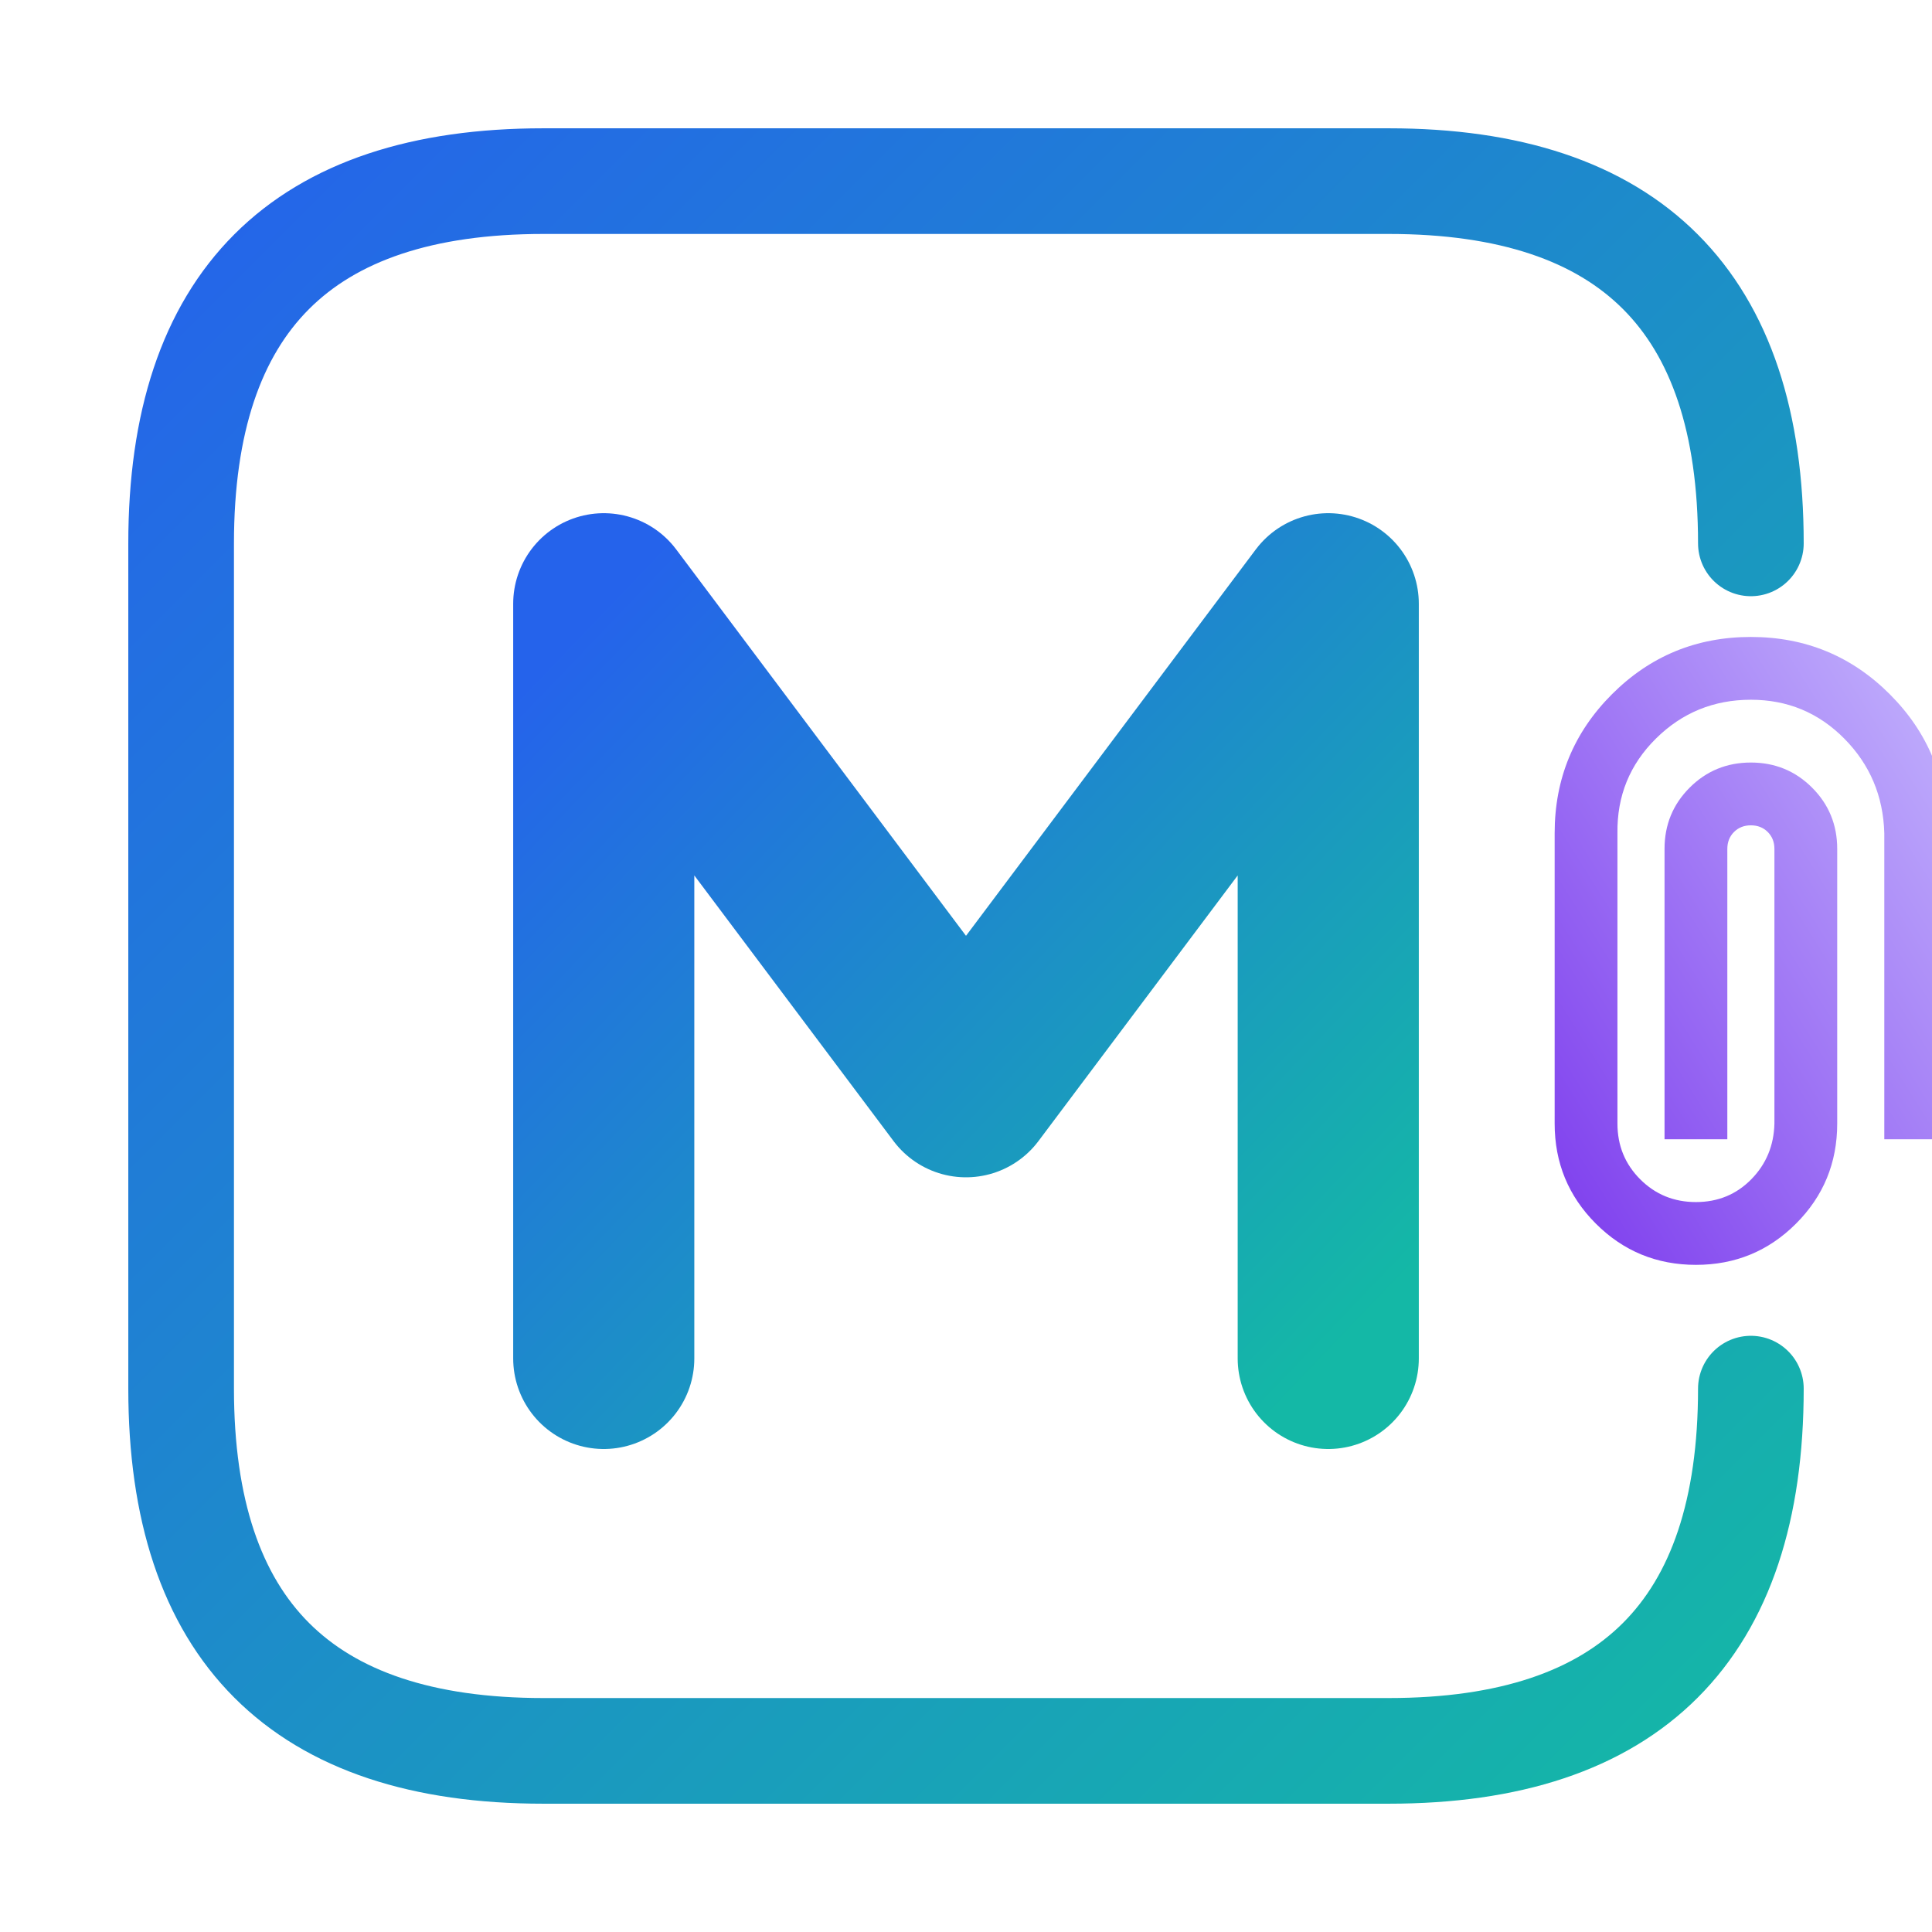
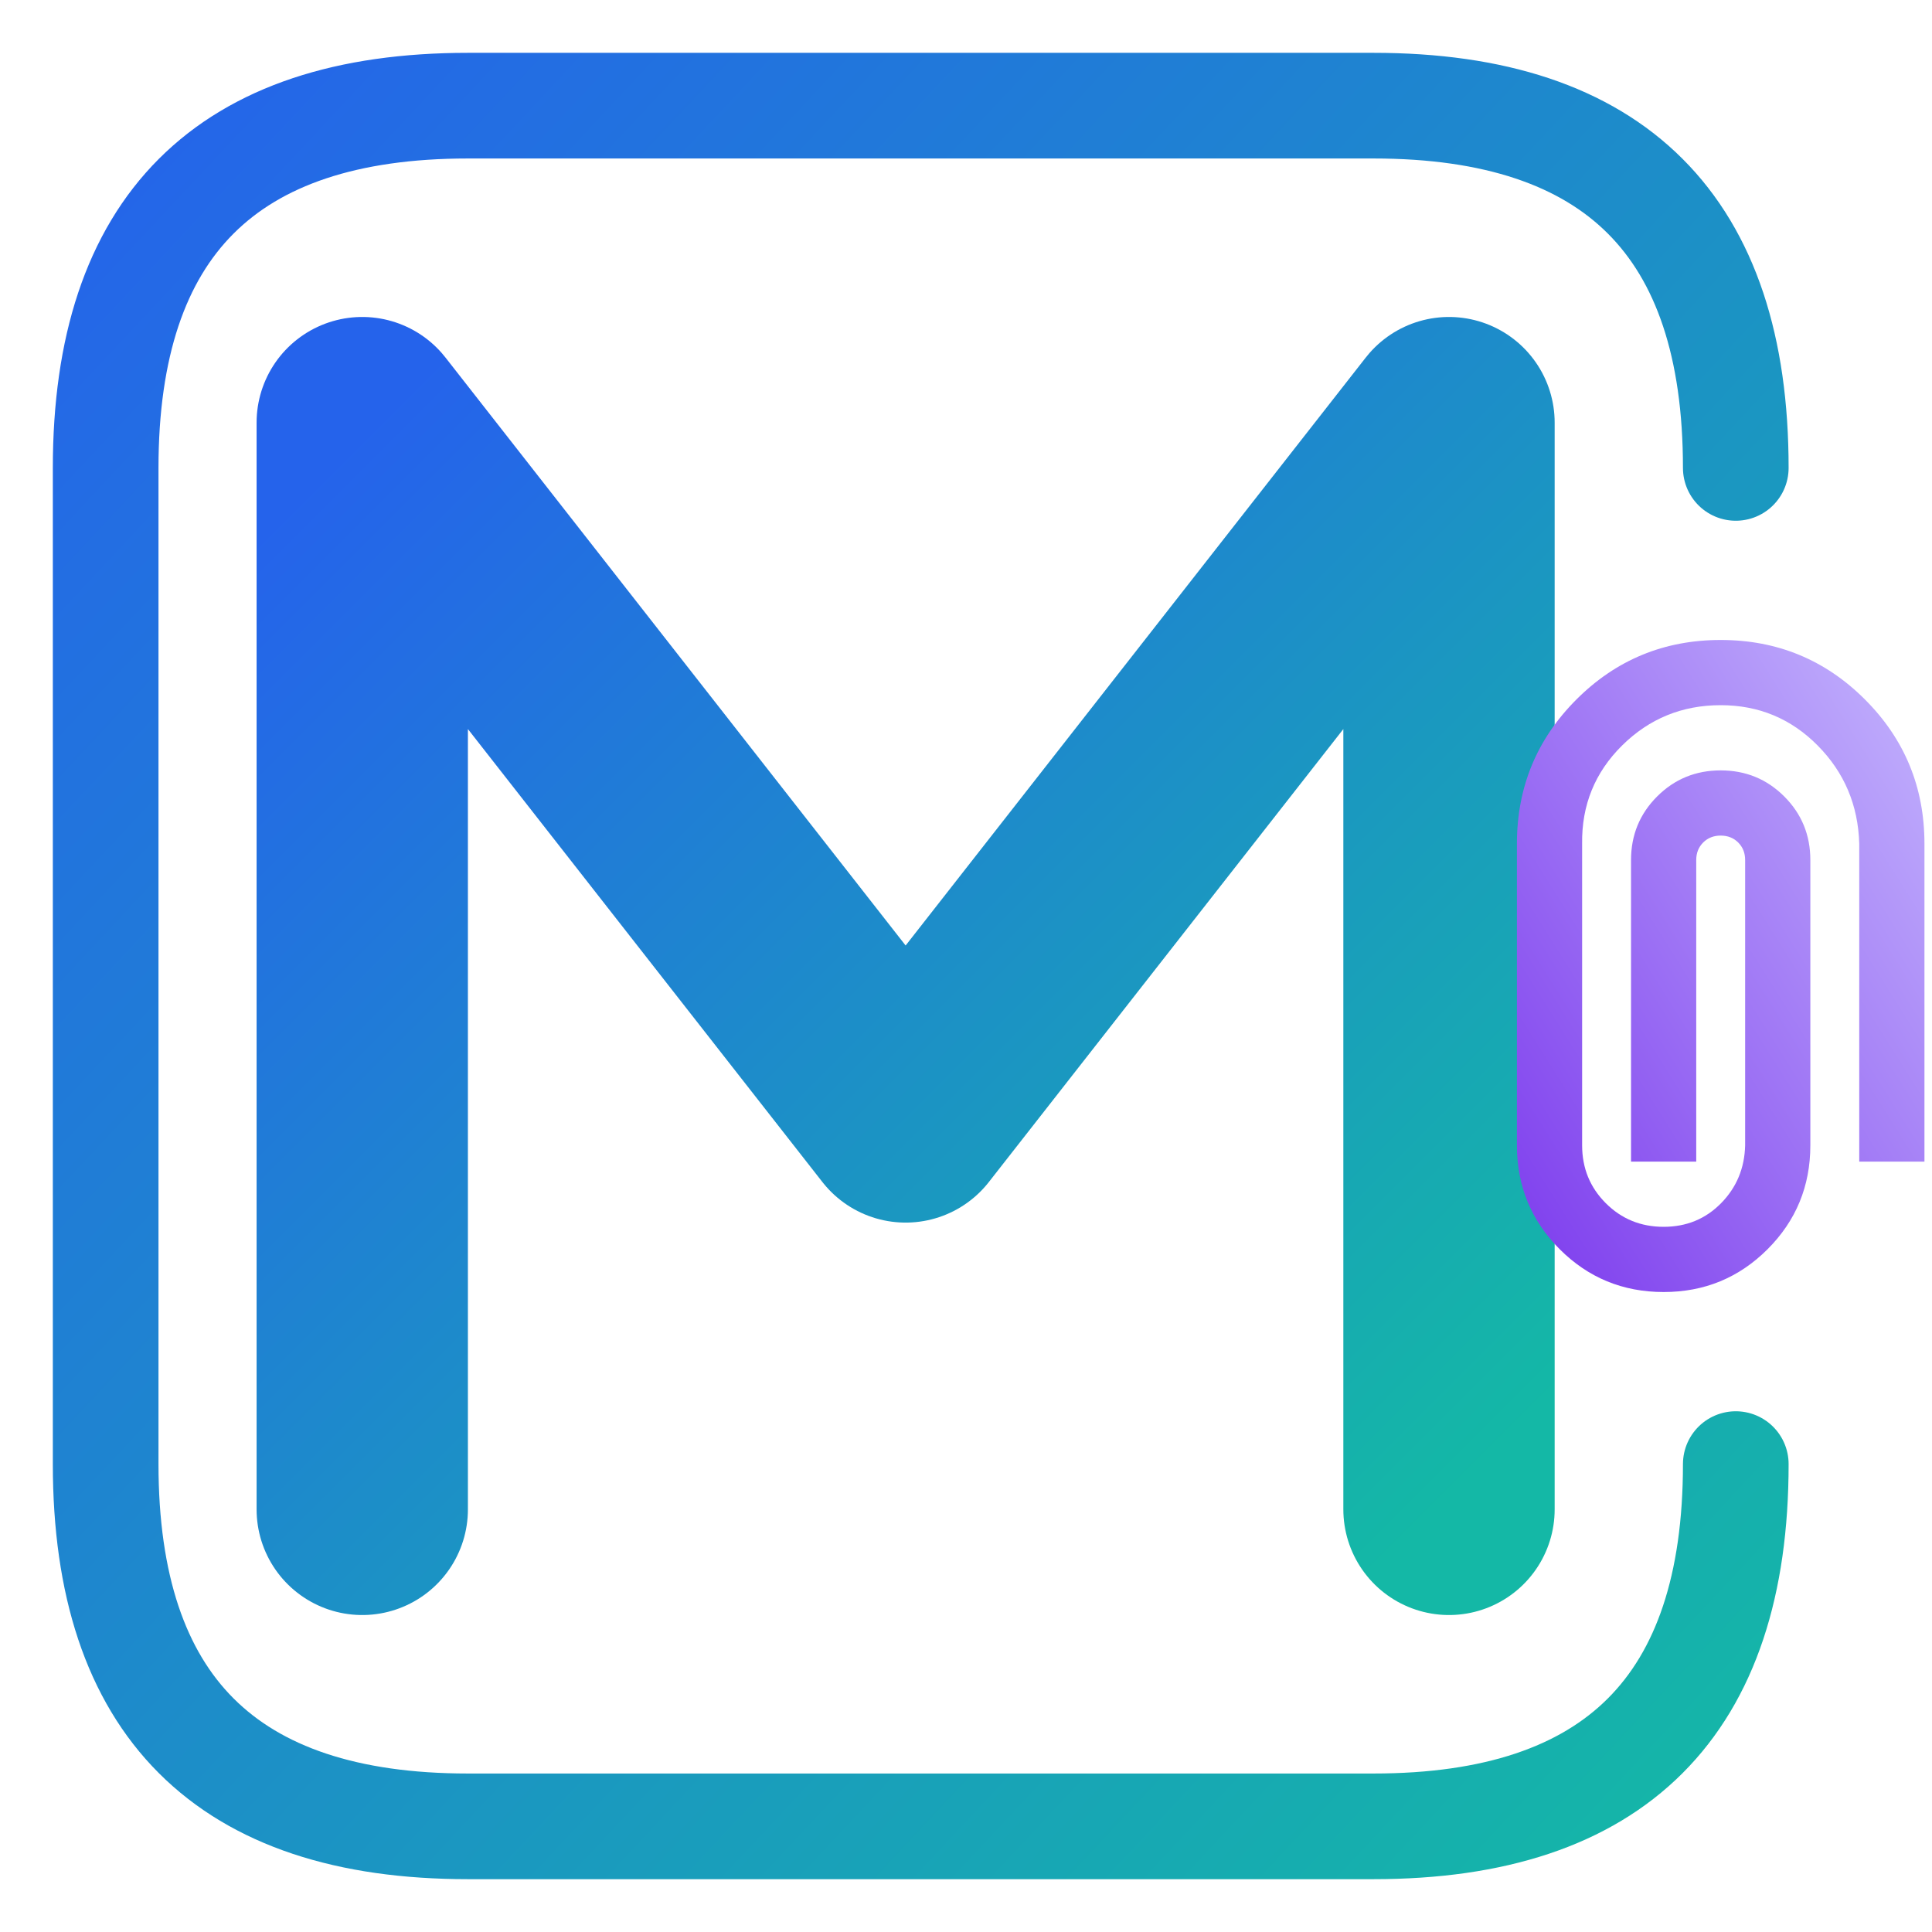
<svg xmlns="http://www.w3.org/2000/svg" viewBox="0 0 128 128" role="img" aria-labelledby="t d">
  <defs>
    <linearGradient id="g" x1="0" y1="0" x2="1" y2="1">
      <stop offset="0" stop-color="#2563eb" />
      <stop offset="1" stop-color="#14b8a6" />
    </linearGradient>
    <linearGradient id="vg" x1="0" y1="0" x2="1" y2="1">
      <stop offset="0" stop-color="#7c3aed" />
      <stop offset="1" stop-color="#c4b5fd" />
    </linearGradient>
  </defs>
-   <path d="M36 12 L92 12 Q116 12 116 36 M116 92 Q116 116 92 116 L36 116 Q12 116 12 92 L12 36 Q12 12 36 12" fill="none" stroke="url(#g)" stroke-width="7" stroke-linecap="round" stroke-linejoin="round" />
-   <path d="M40 90 L40 40 L64 72 L88 40 L88 90" fill="none" stroke="url(#g)" stroke-width="12" stroke-linecap="round" stroke-linejoin="round" />
-   <path transform="translate(116,63) scale(0.052,-0.052) translate(-470,480)" fill="url(#vg)" d="M720-330q0 104-73 177T470-80q-104 0-177-73t-73-177v-370q0-75 52.5-127.5T400-880q75 0 127.5 52.5T580-700v350q0 46-32 78t-78 32q-46 0-78-32t-32-78v-370h80v370q0 13 8.5 21.5T470-320q13 0 21.5-8.5T500-350v-350q-1-42-29.5-71T400-800q-42 0-71 29t-29 71v370q-1 71 49 120.5T470-160q70 0 119-49.5T640-330v-390h80v390Z" />
+   <path d="M31 7 L91 7 Q115 7 115 31 M115 97 Q115 121 91 121 L31 121 Q7 121 7 97 L7 31 Q7 7 31 7" fill="none" stroke="url(#g)" stroke-width="7" stroke-linecap="round" stroke-linejoin="round" />
+   <path d="M24 100 L24 28 L60 74 L96 28 L96 100" fill="none" stroke="url(#g)" stroke-width="14" stroke-linecap="round" stroke-linejoin="round" />
+   <path transform="translate(114,64) scale(0.054,-0.054) translate(-470,480)" fill="url(#vg)" d="M720-330q0 104-73 177T470-80q-104 0-177-73t-73-177v-370q0-75 52.5-127.5T400-880q75 0 127.5 52.5T580-700v350q0 46-32 78t-78 32q-46 0-78-32t-32-78v-370h80v370q0 13 8.5 21.5T470-320q13 0 21.5-8.5T500-350v-350q-1-42-29.5-71T400-800q-42 0-71 29t-29 71v370q-1 71 49 120.5T470-160q70 0 119-49.5T640-330v-390h80v390Z" />
</svg>
